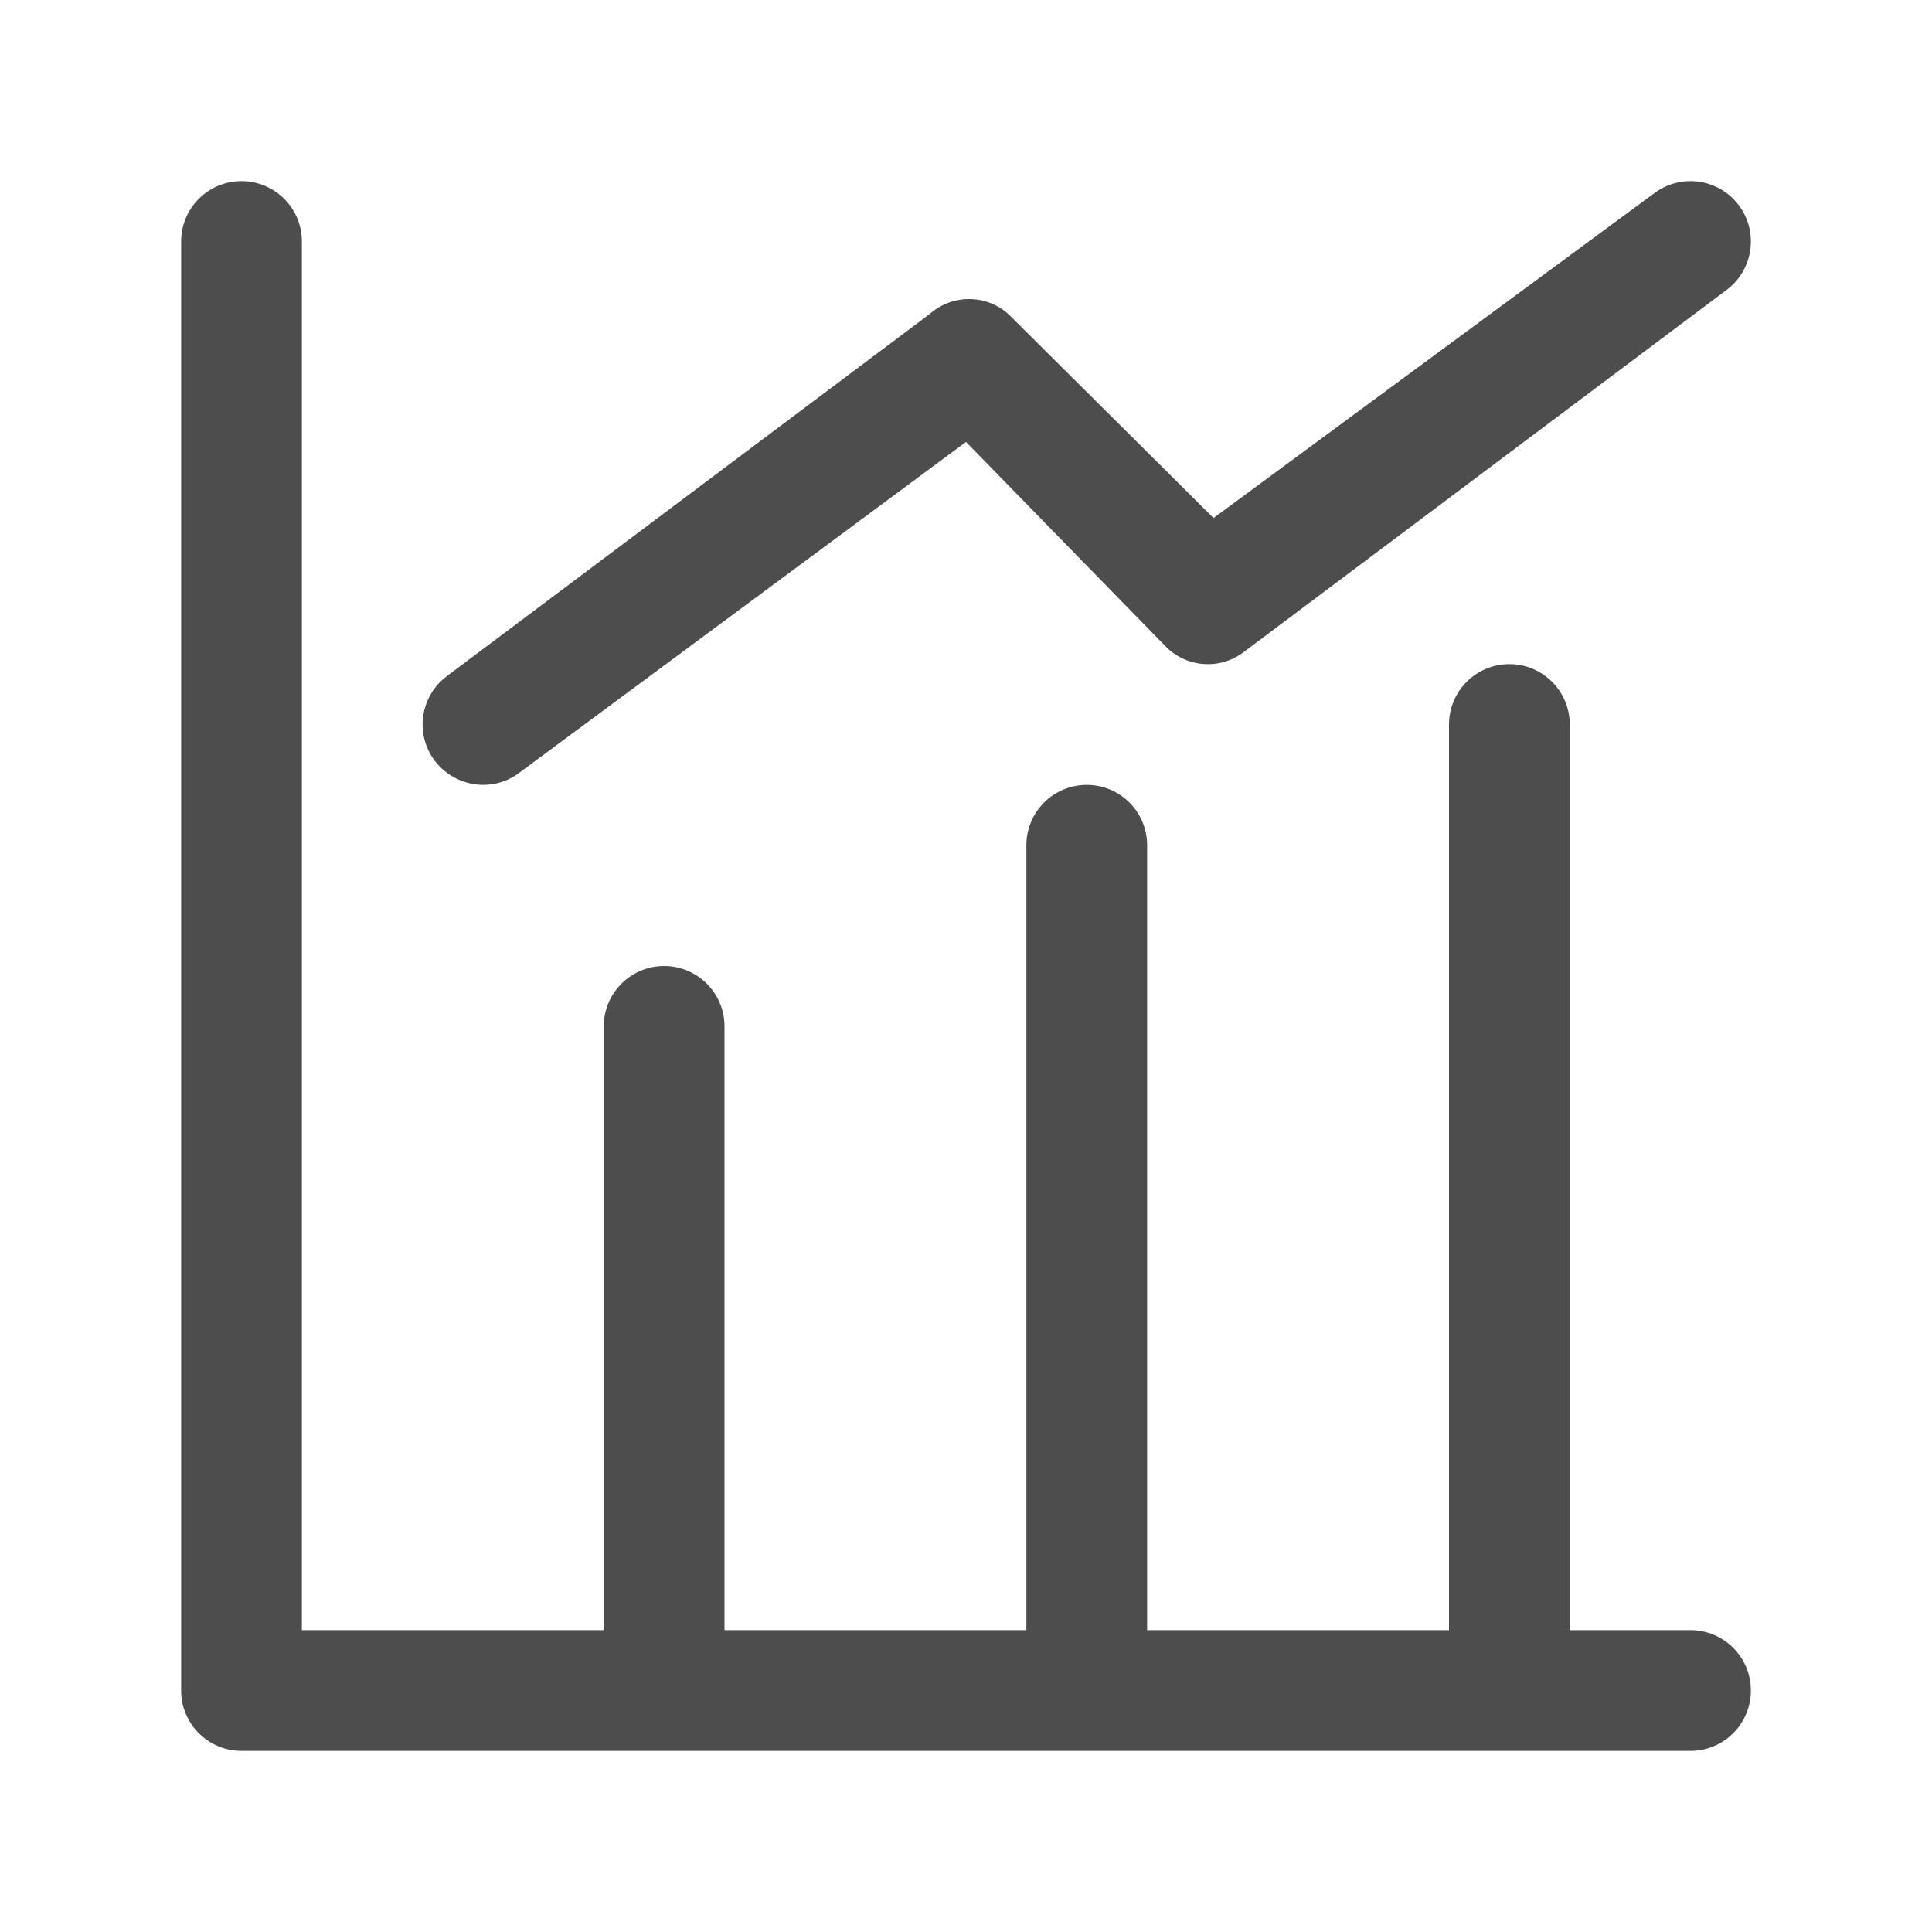
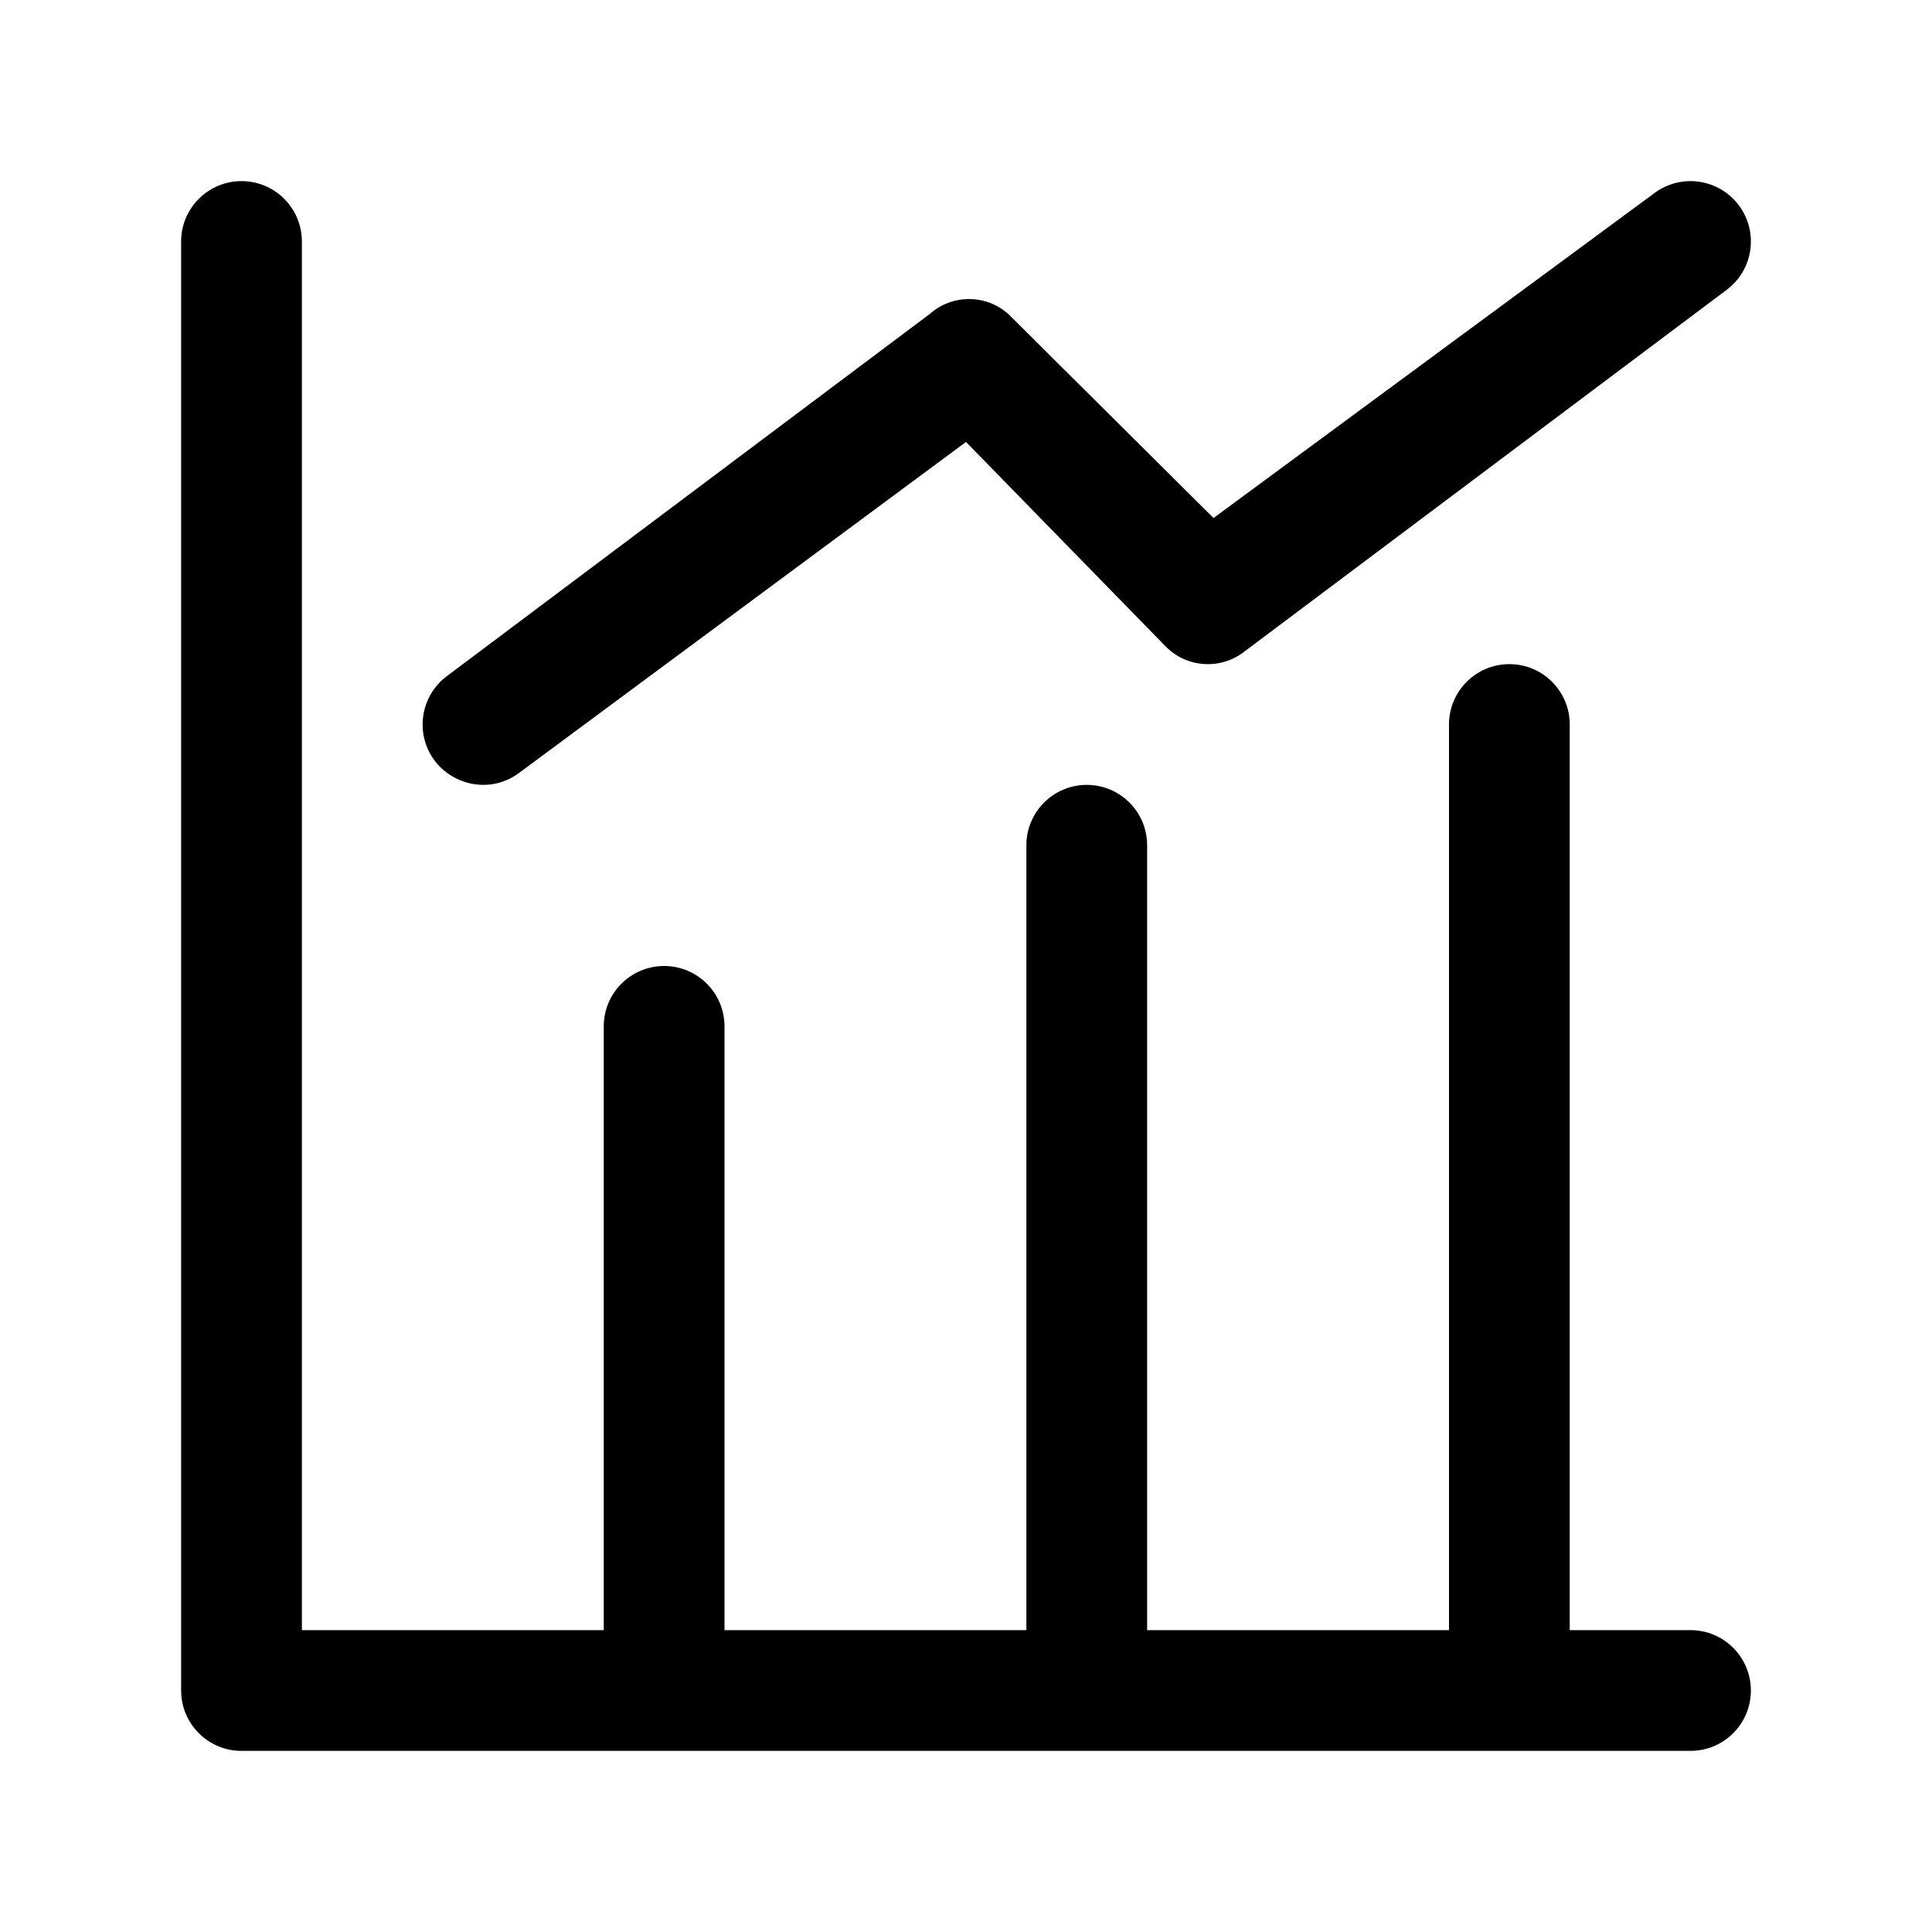
<svg xmlns="http://www.w3.org/2000/svg" t="1590381277353" class="icon" viewBox="0 0 1024 1024" version="1.1" p-id="3858" width="200" height="200">
  <defs>
    <style type="text/css" />
  </defs>
-   <path d="M896 928H128a32 32 0 0 1-32-32V128a32 32 0 0 1 64 0v736H896a32 32 0 0 1 0 64z" fill="#4D4D4D" p-id="3859" />
-   <path d="M352 896a32 32 0 0 1-32-32v-320a32 32 0 0 1 64 0v320a32 32 0 0 1-32 32zM576 896a32 32 0 0 1-32-32V448a32 32 0 0 1 64 0v416a32 32 0 0 1-32 32zM800 896a32 32 0 0 1-32-32V384a32 32 0 0 1 64 0v480a32 32 0 0 1-32 32zM256 416a32.64 32.64 0 0 1-25.6-12.8 32 32 0 0 1 6.4-44.8l256-192a31.36 31.36 0 0 1 41.6 0l108.8 108.16L876.8 102.4a32 32 0 1 1 38.4 51.2l-256 192a31.36 31.36 0 0 1-41.6-3.2L512 234.24 275.2 409.6a31.36 31.36 0 0 1-19.2 6.4z" fill="#4D4D4D" p-id="3860" />
+   <path d="M896 928H128a32 32 0 0 1-32-32V128a32 32 0 0 1 64 0v736H896a32 32 0 0 1 0 64z" p-id="3859" />
+   <path d="M352 896a32 32 0 0 1-32-32v-320a32 32 0 0 1 64 0v320a32 32 0 0 1-32 32zM576 896a32 32 0 0 1-32-32V448a32 32 0 0 1 64 0v416a32 32 0 0 1-32 32zM800 896a32 32 0 0 1-32-32V384a32 32 0 0 1 64 0v480a32 32 0 0 1-32 32zM256 416a32.64 32.64 0 0 1-25.6-12.8 32 32 0 0 1 6.4-44.8l256-192a31.36 31.36 0 0 1 41.6 0l108.8 108.16L876.8 102.4a32 32 0 1 1 38.4 51.2l-256 192a31.36 31.36 0 0 1-41.6-3.2L512 234.24 275.2 409.6a31.36 31.36 0 0 1-19.2 6.4z" p-id="3860" />
</svg>
